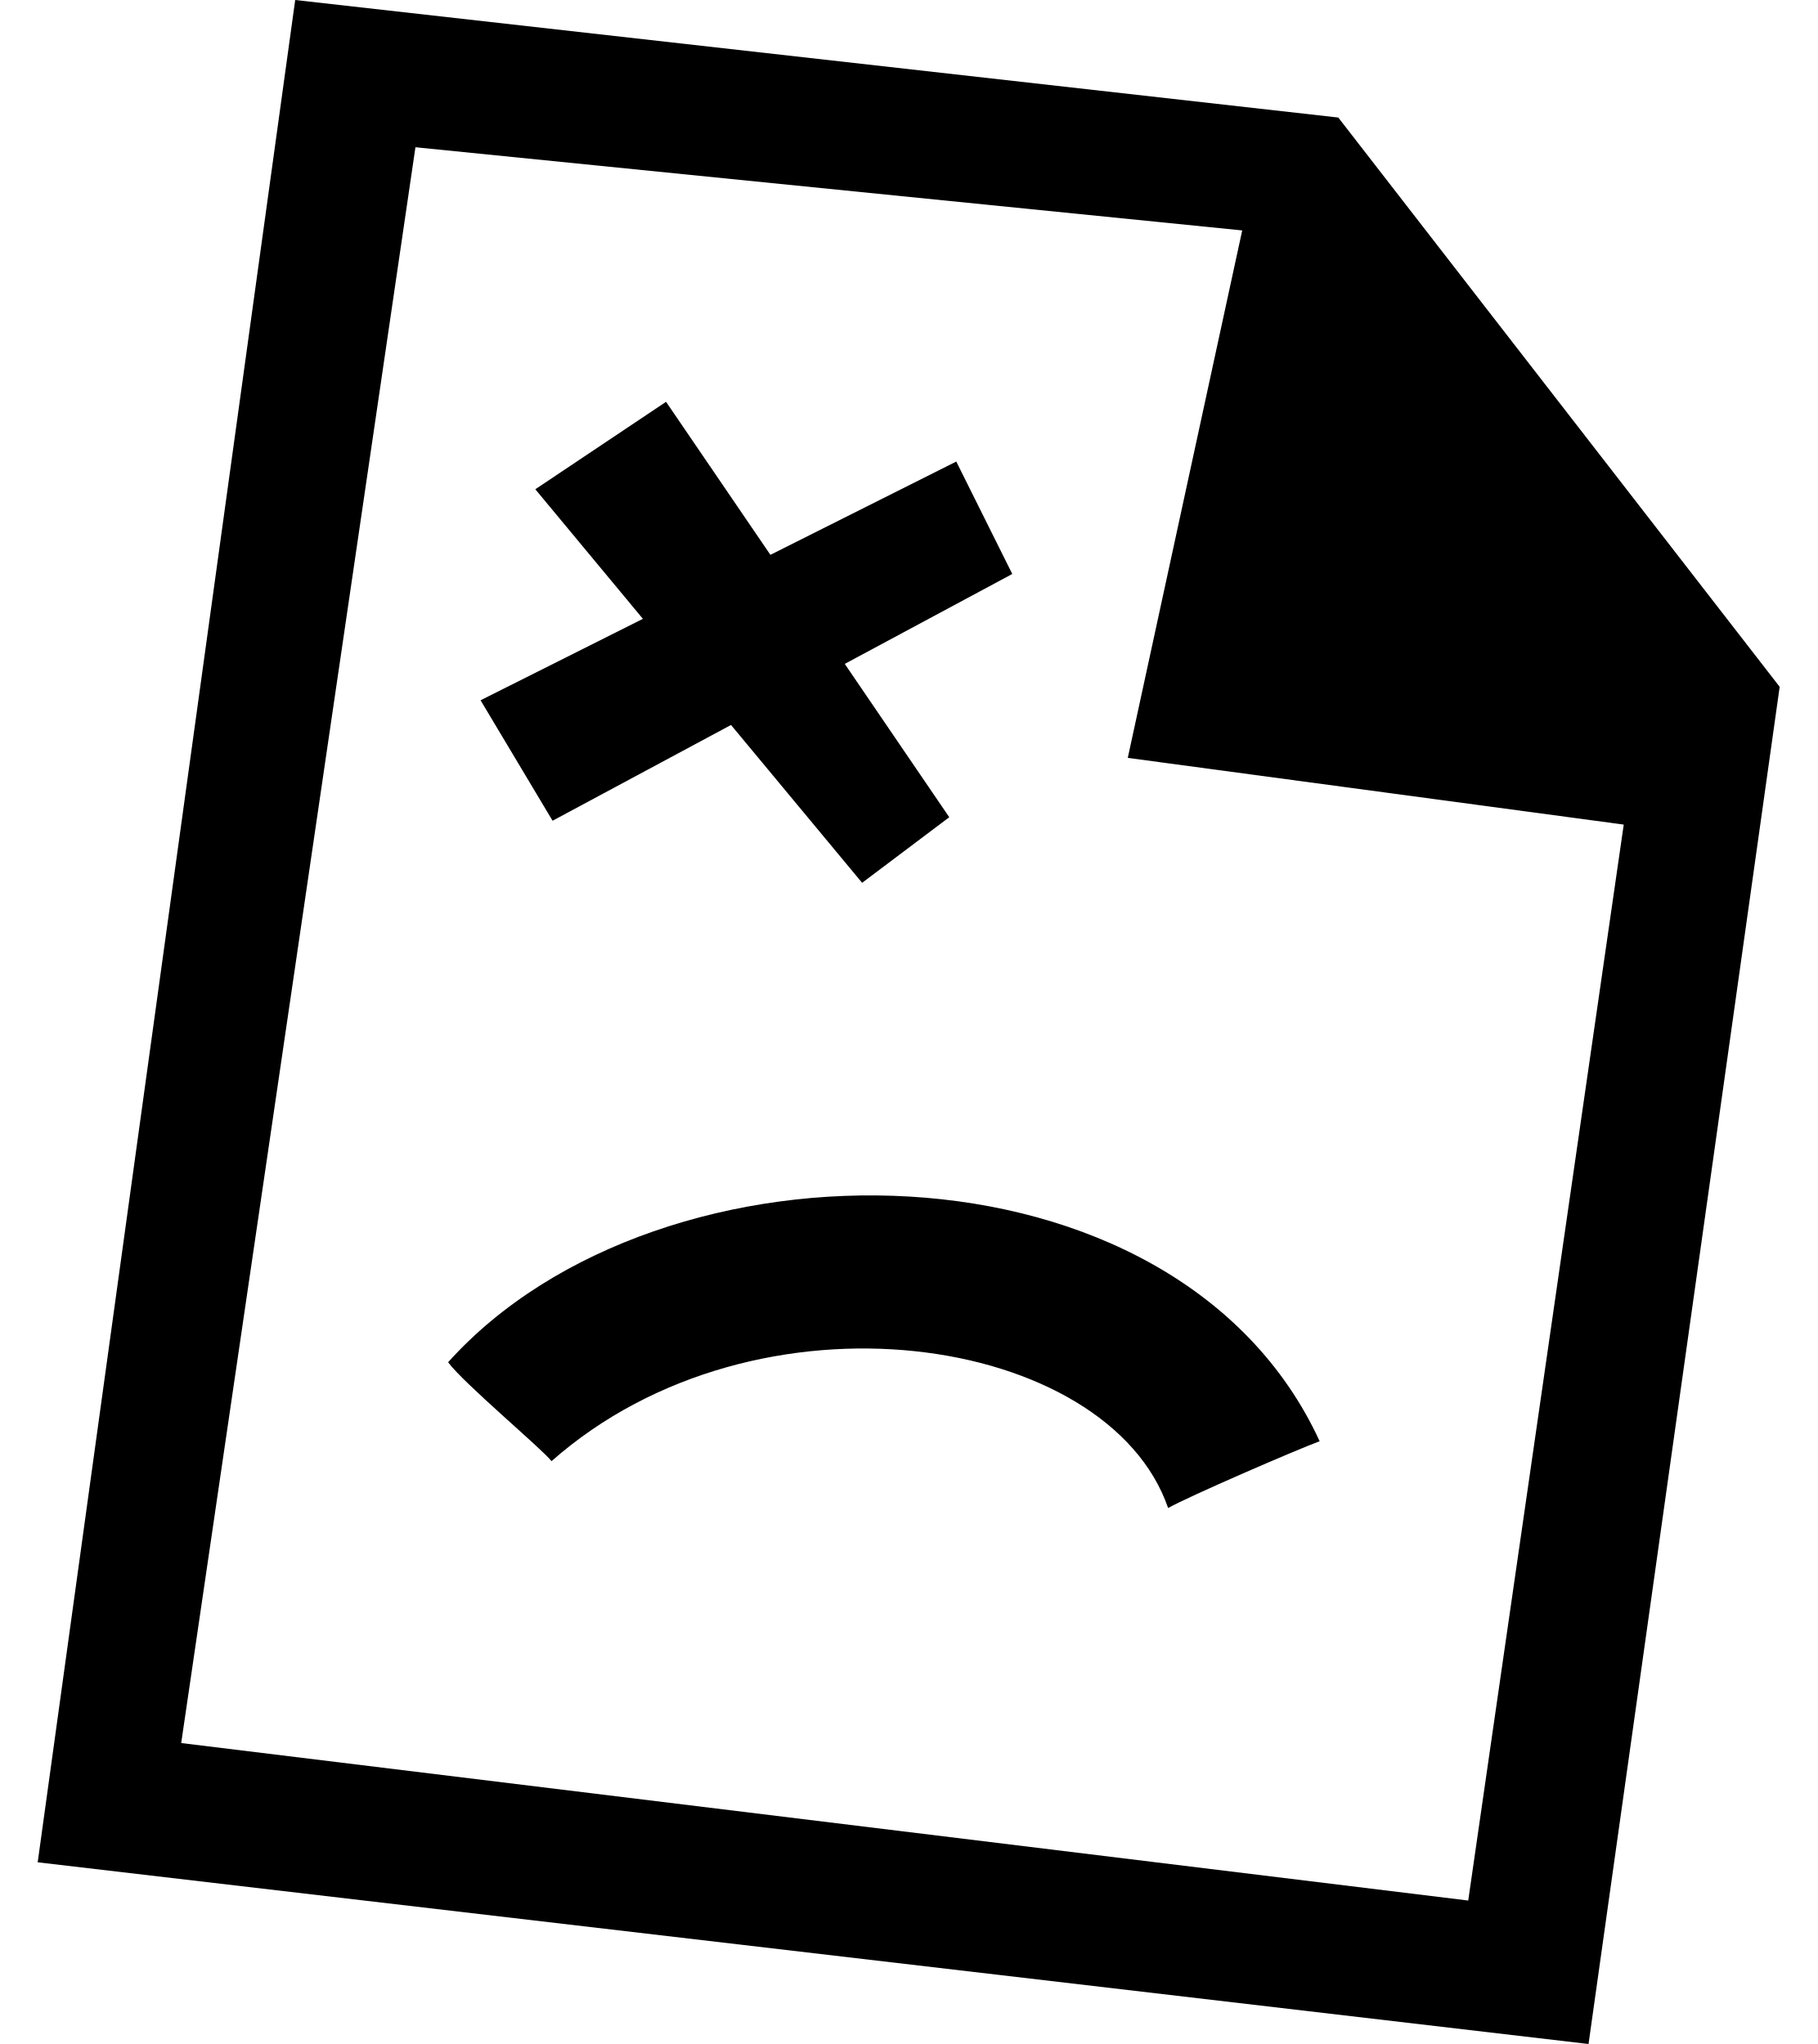
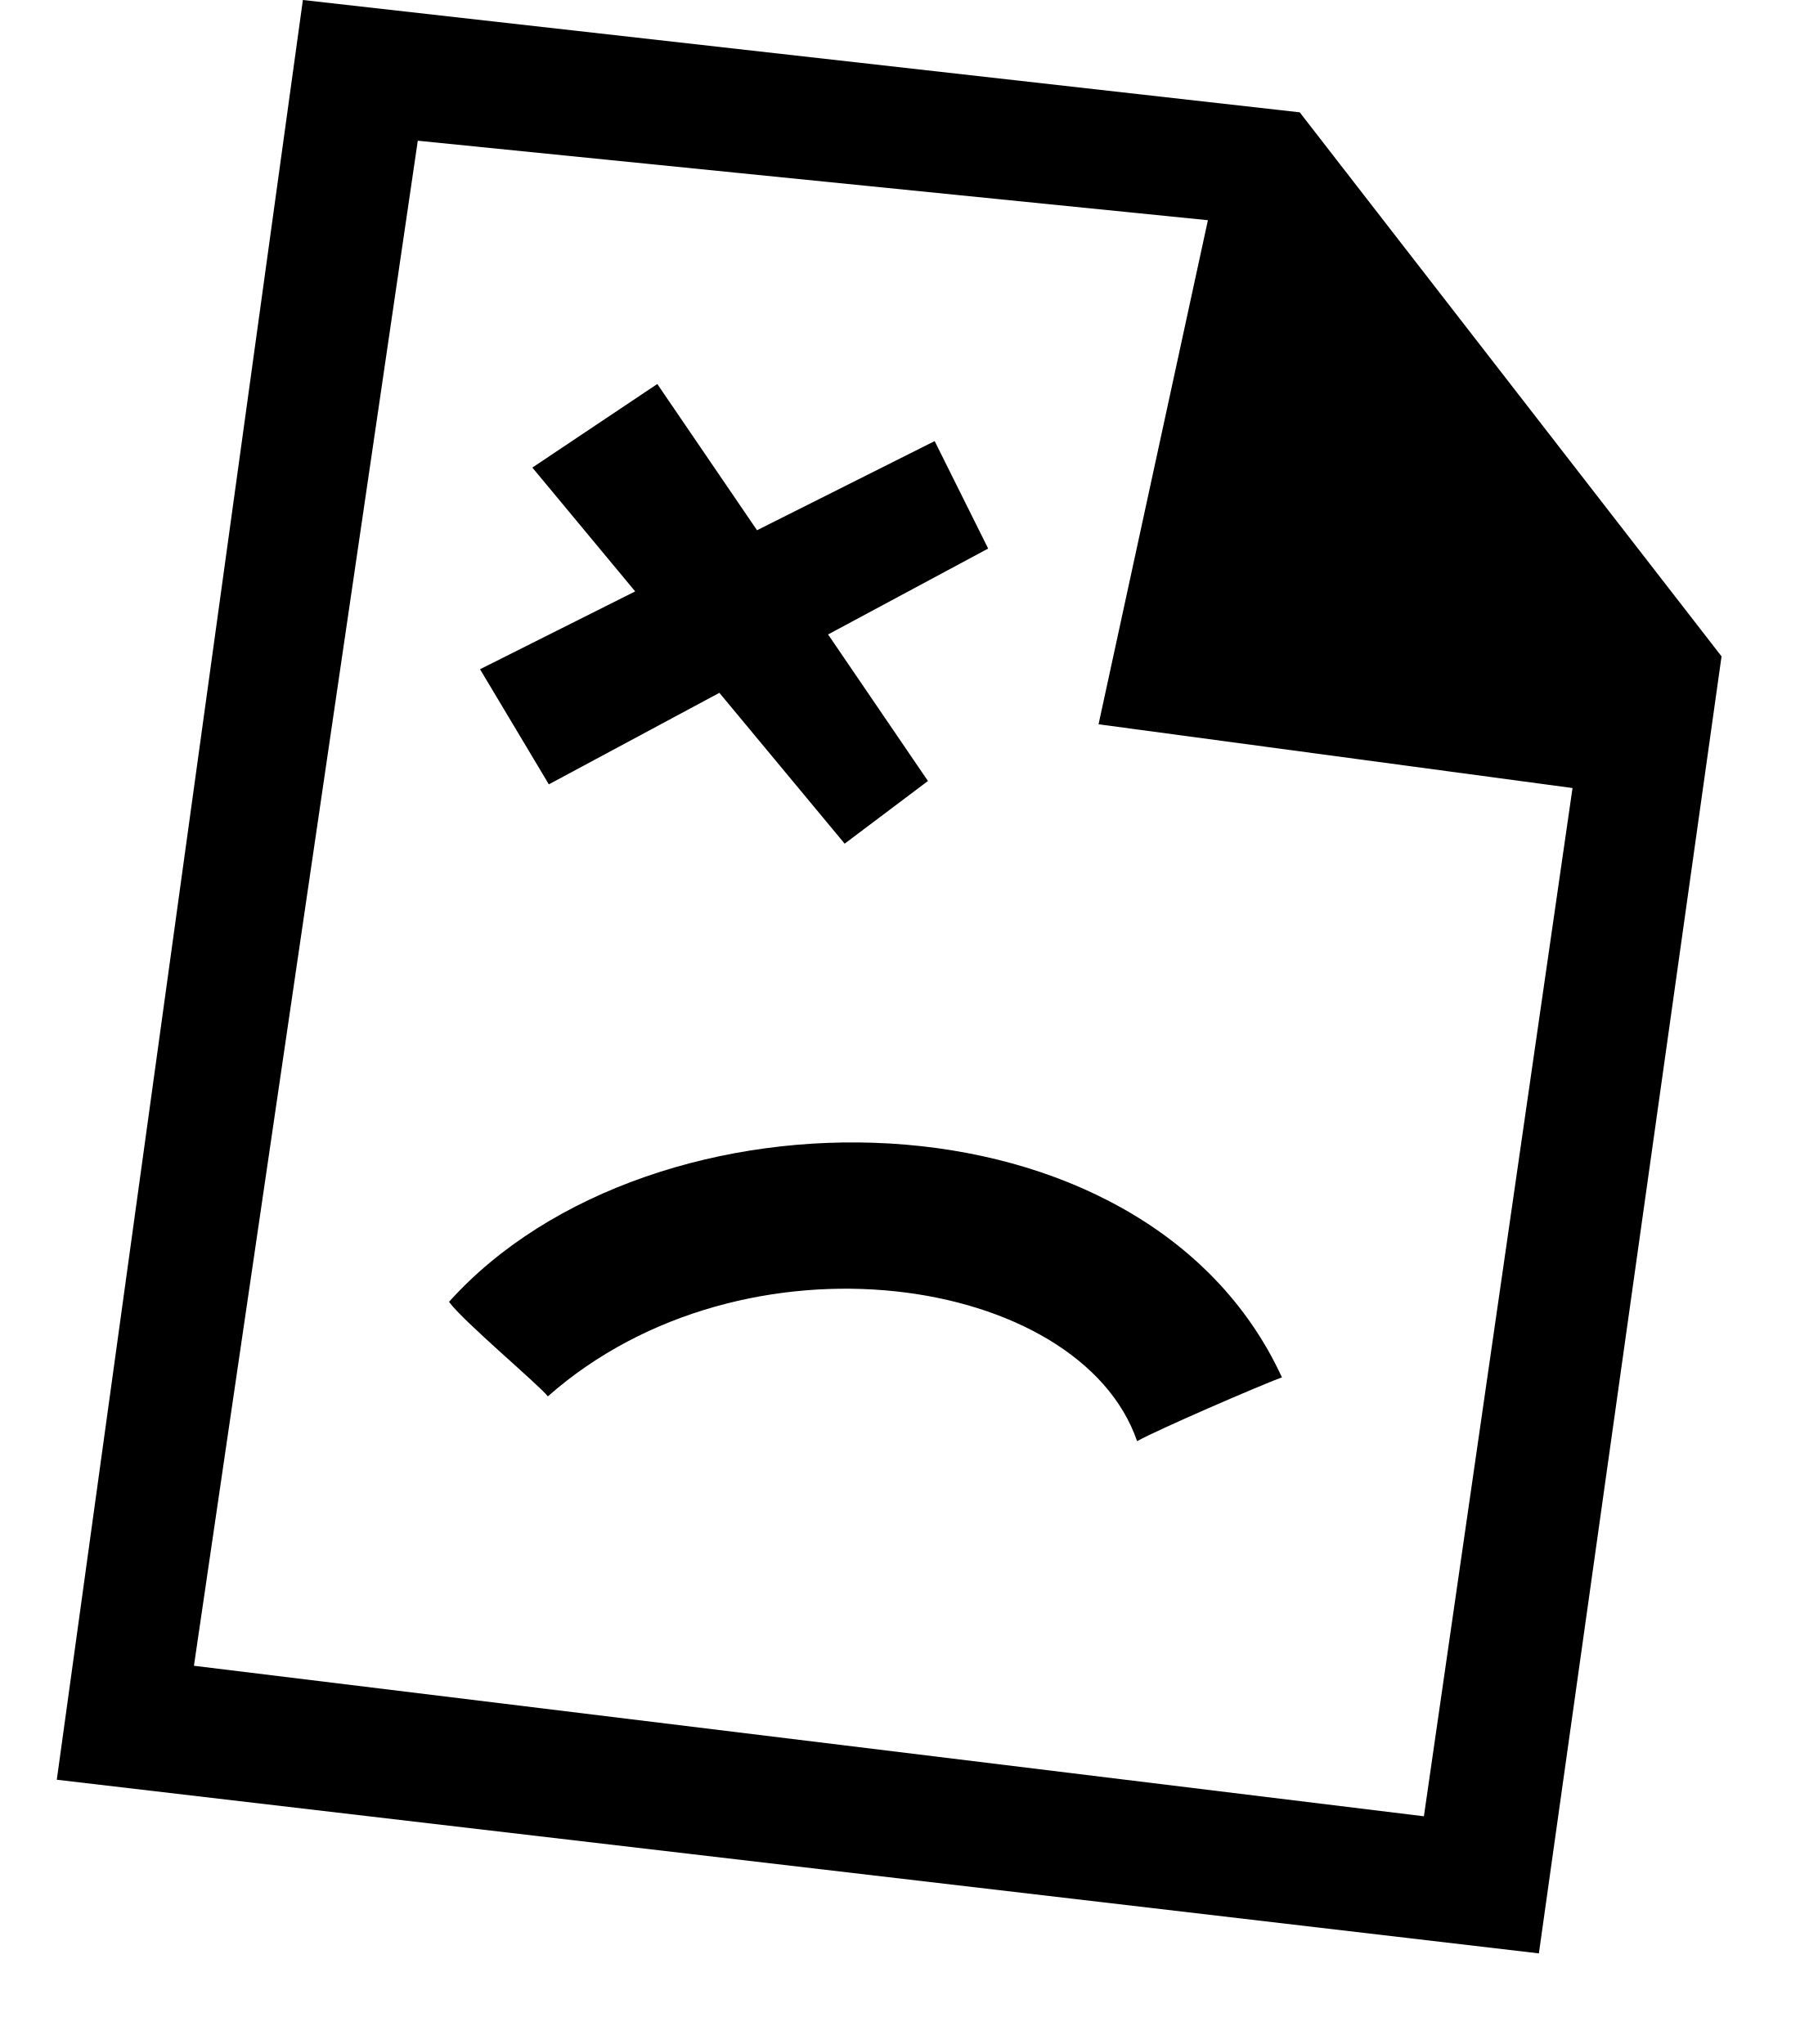
- <svg xmlns="http://www.w3.org/2000/svg" width="80" height="90" viewBox="-20 0 73.282 86.01" version="1.1" fill="none">
+ <svg xmlns="http://www.w3.org/2000/svg" width="80px" height="90px" viewBox="-20 0 75 90" version="1.1" fill="none">
  <path id="brokefile" d="M -20,78.364 -9.167,0 34.714,4.946 53.282,28.901 45.241,86.01 Z M 25.858,31.891 30.672,9.696 -4.109,6.196 -13.963,73.346 40.18,79.973 46.722,34.698 Z M 1.616,61.484 c -0.377,-0.496 -3.721,-3.296 -4.35,-4.162 8.899,-9.911 30.629,-9.788 36.664,3.324 -1.005,0.371 -5.495,2.315 -6.375,2.81 -2.518,-7.317 -17.265,-9.625 -25.939,-1.972 z M 18.348,34.388 14.682,37.148 9.167,30.506 1.66,34.536 -1.369,29.467 5.46,26.04 0.934,20.588 l 5.5,-3.68 4.39,6.439 7.819,-3.925 2.356,4.731 -7.047,3.783 z" fill-rule="evenodd" clip-rule="evenodd" fill="#000000" />
</svg>
